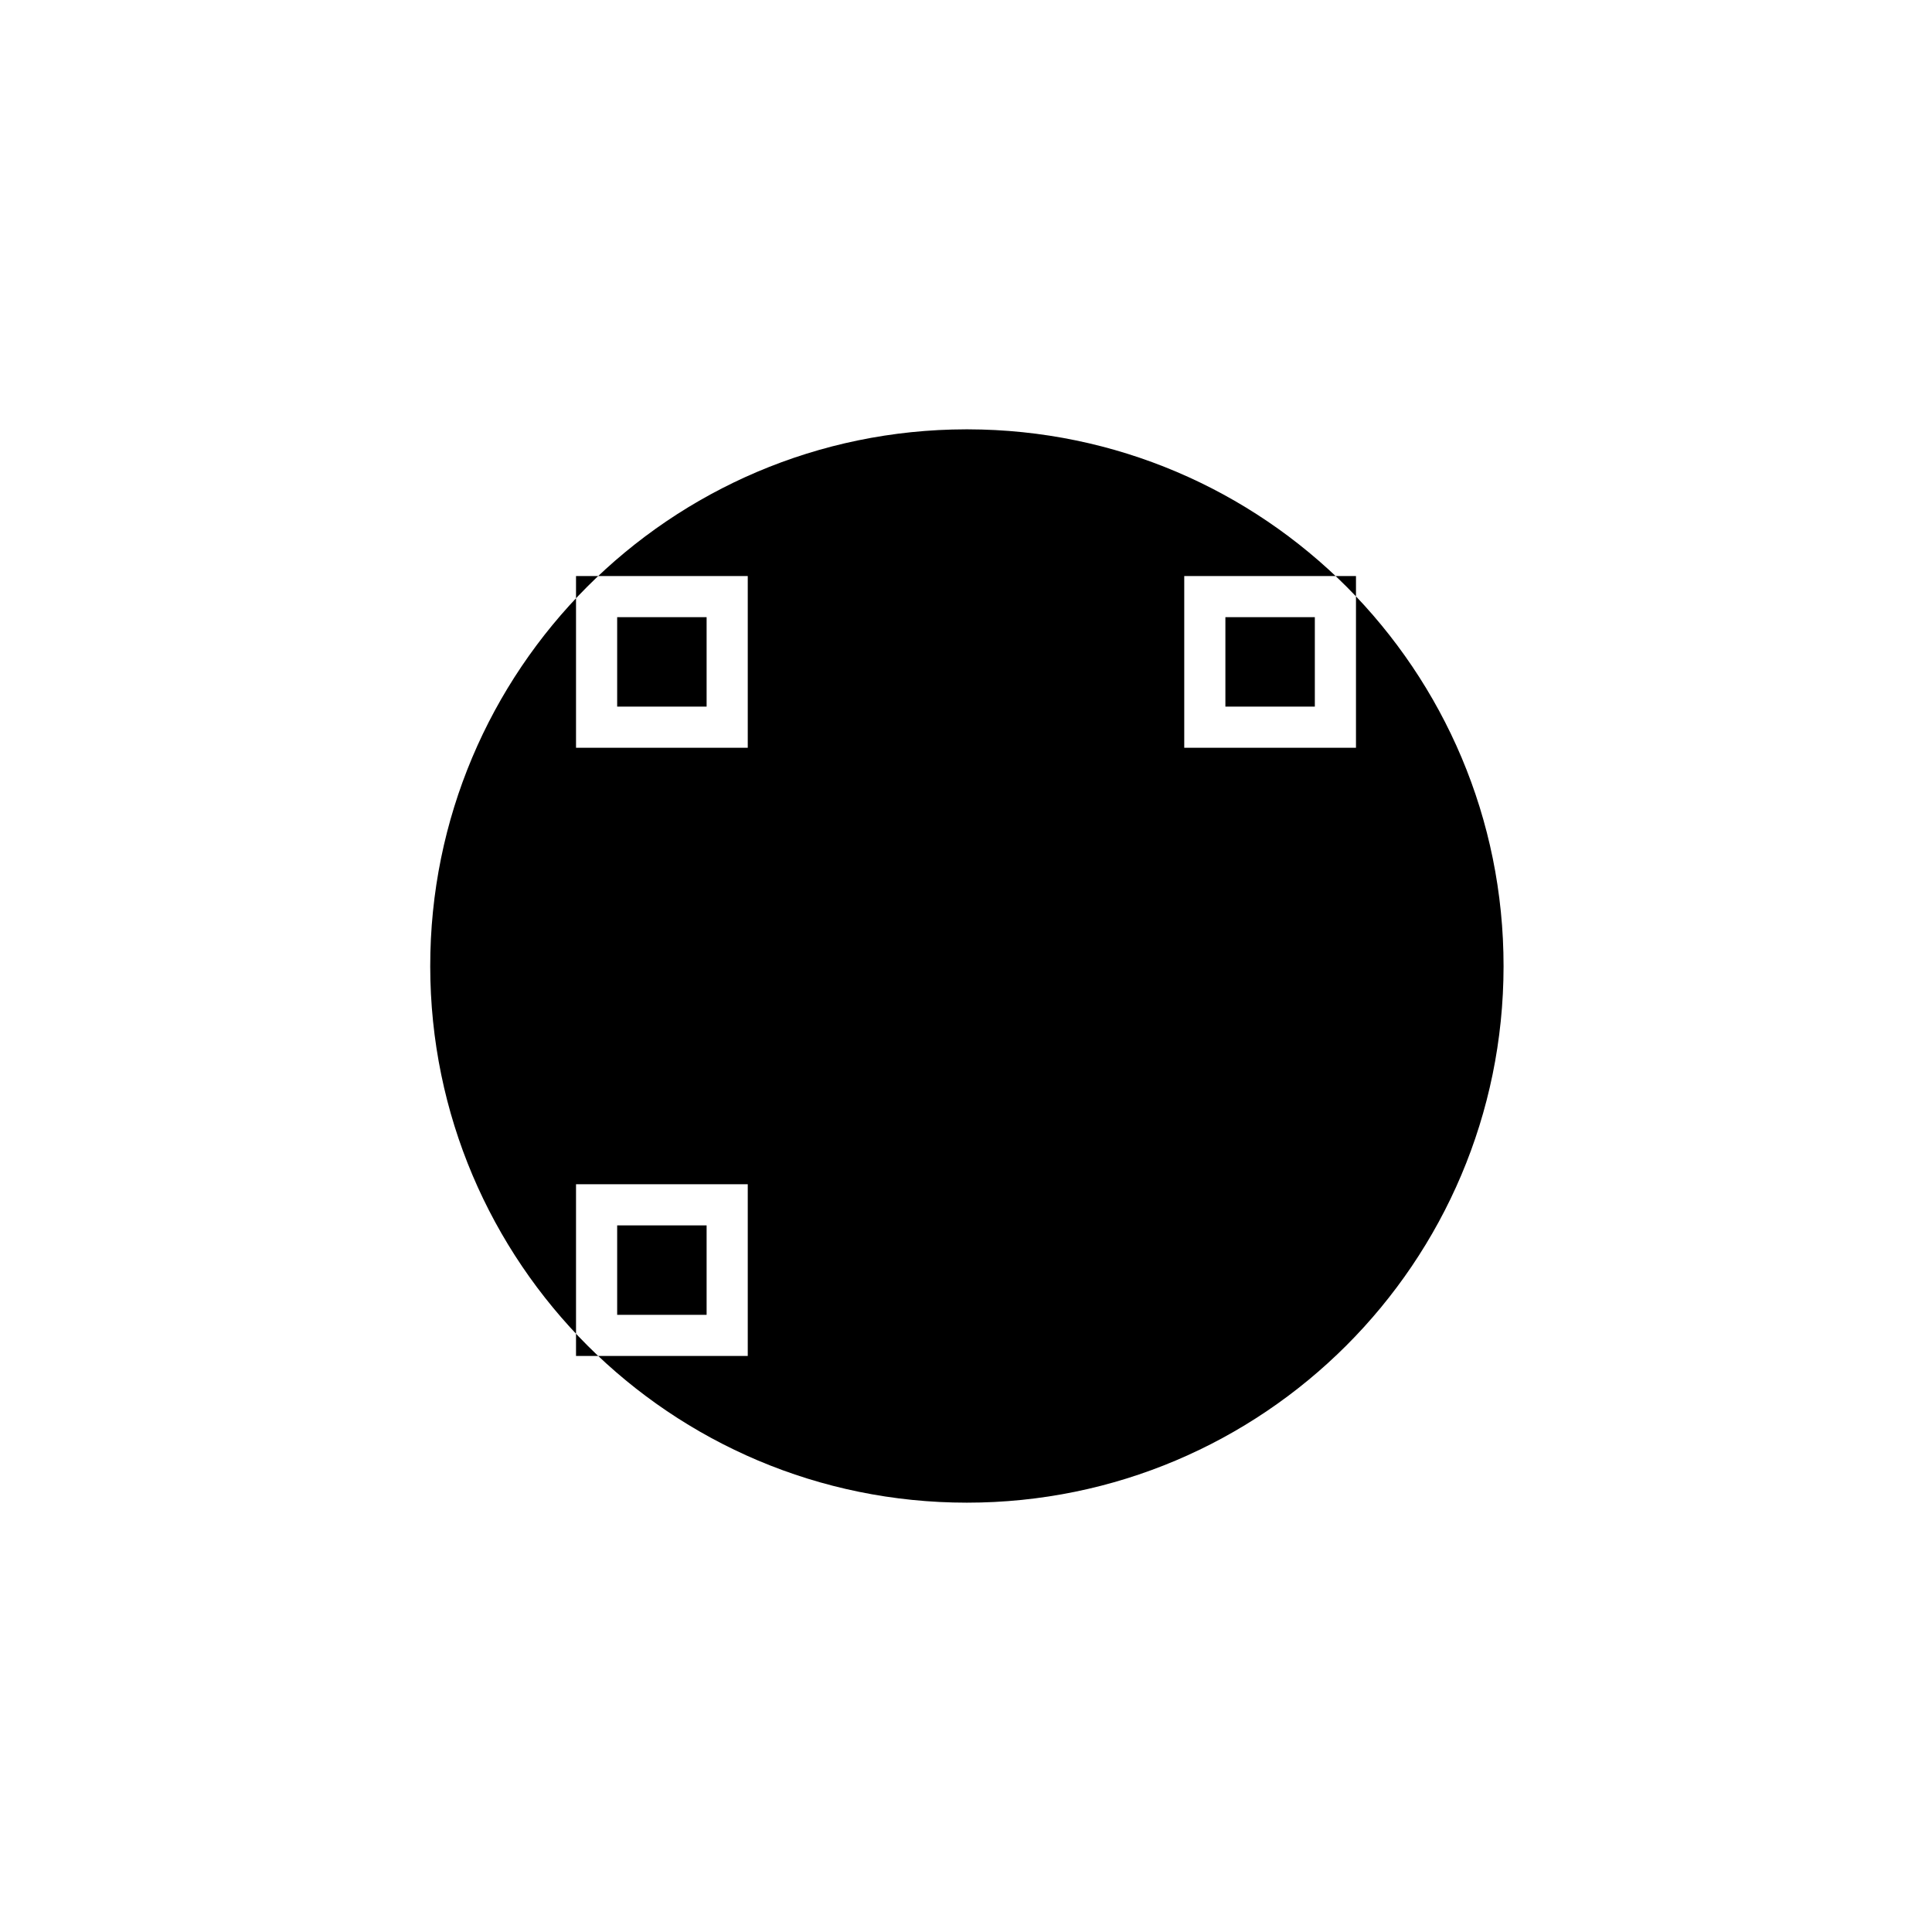
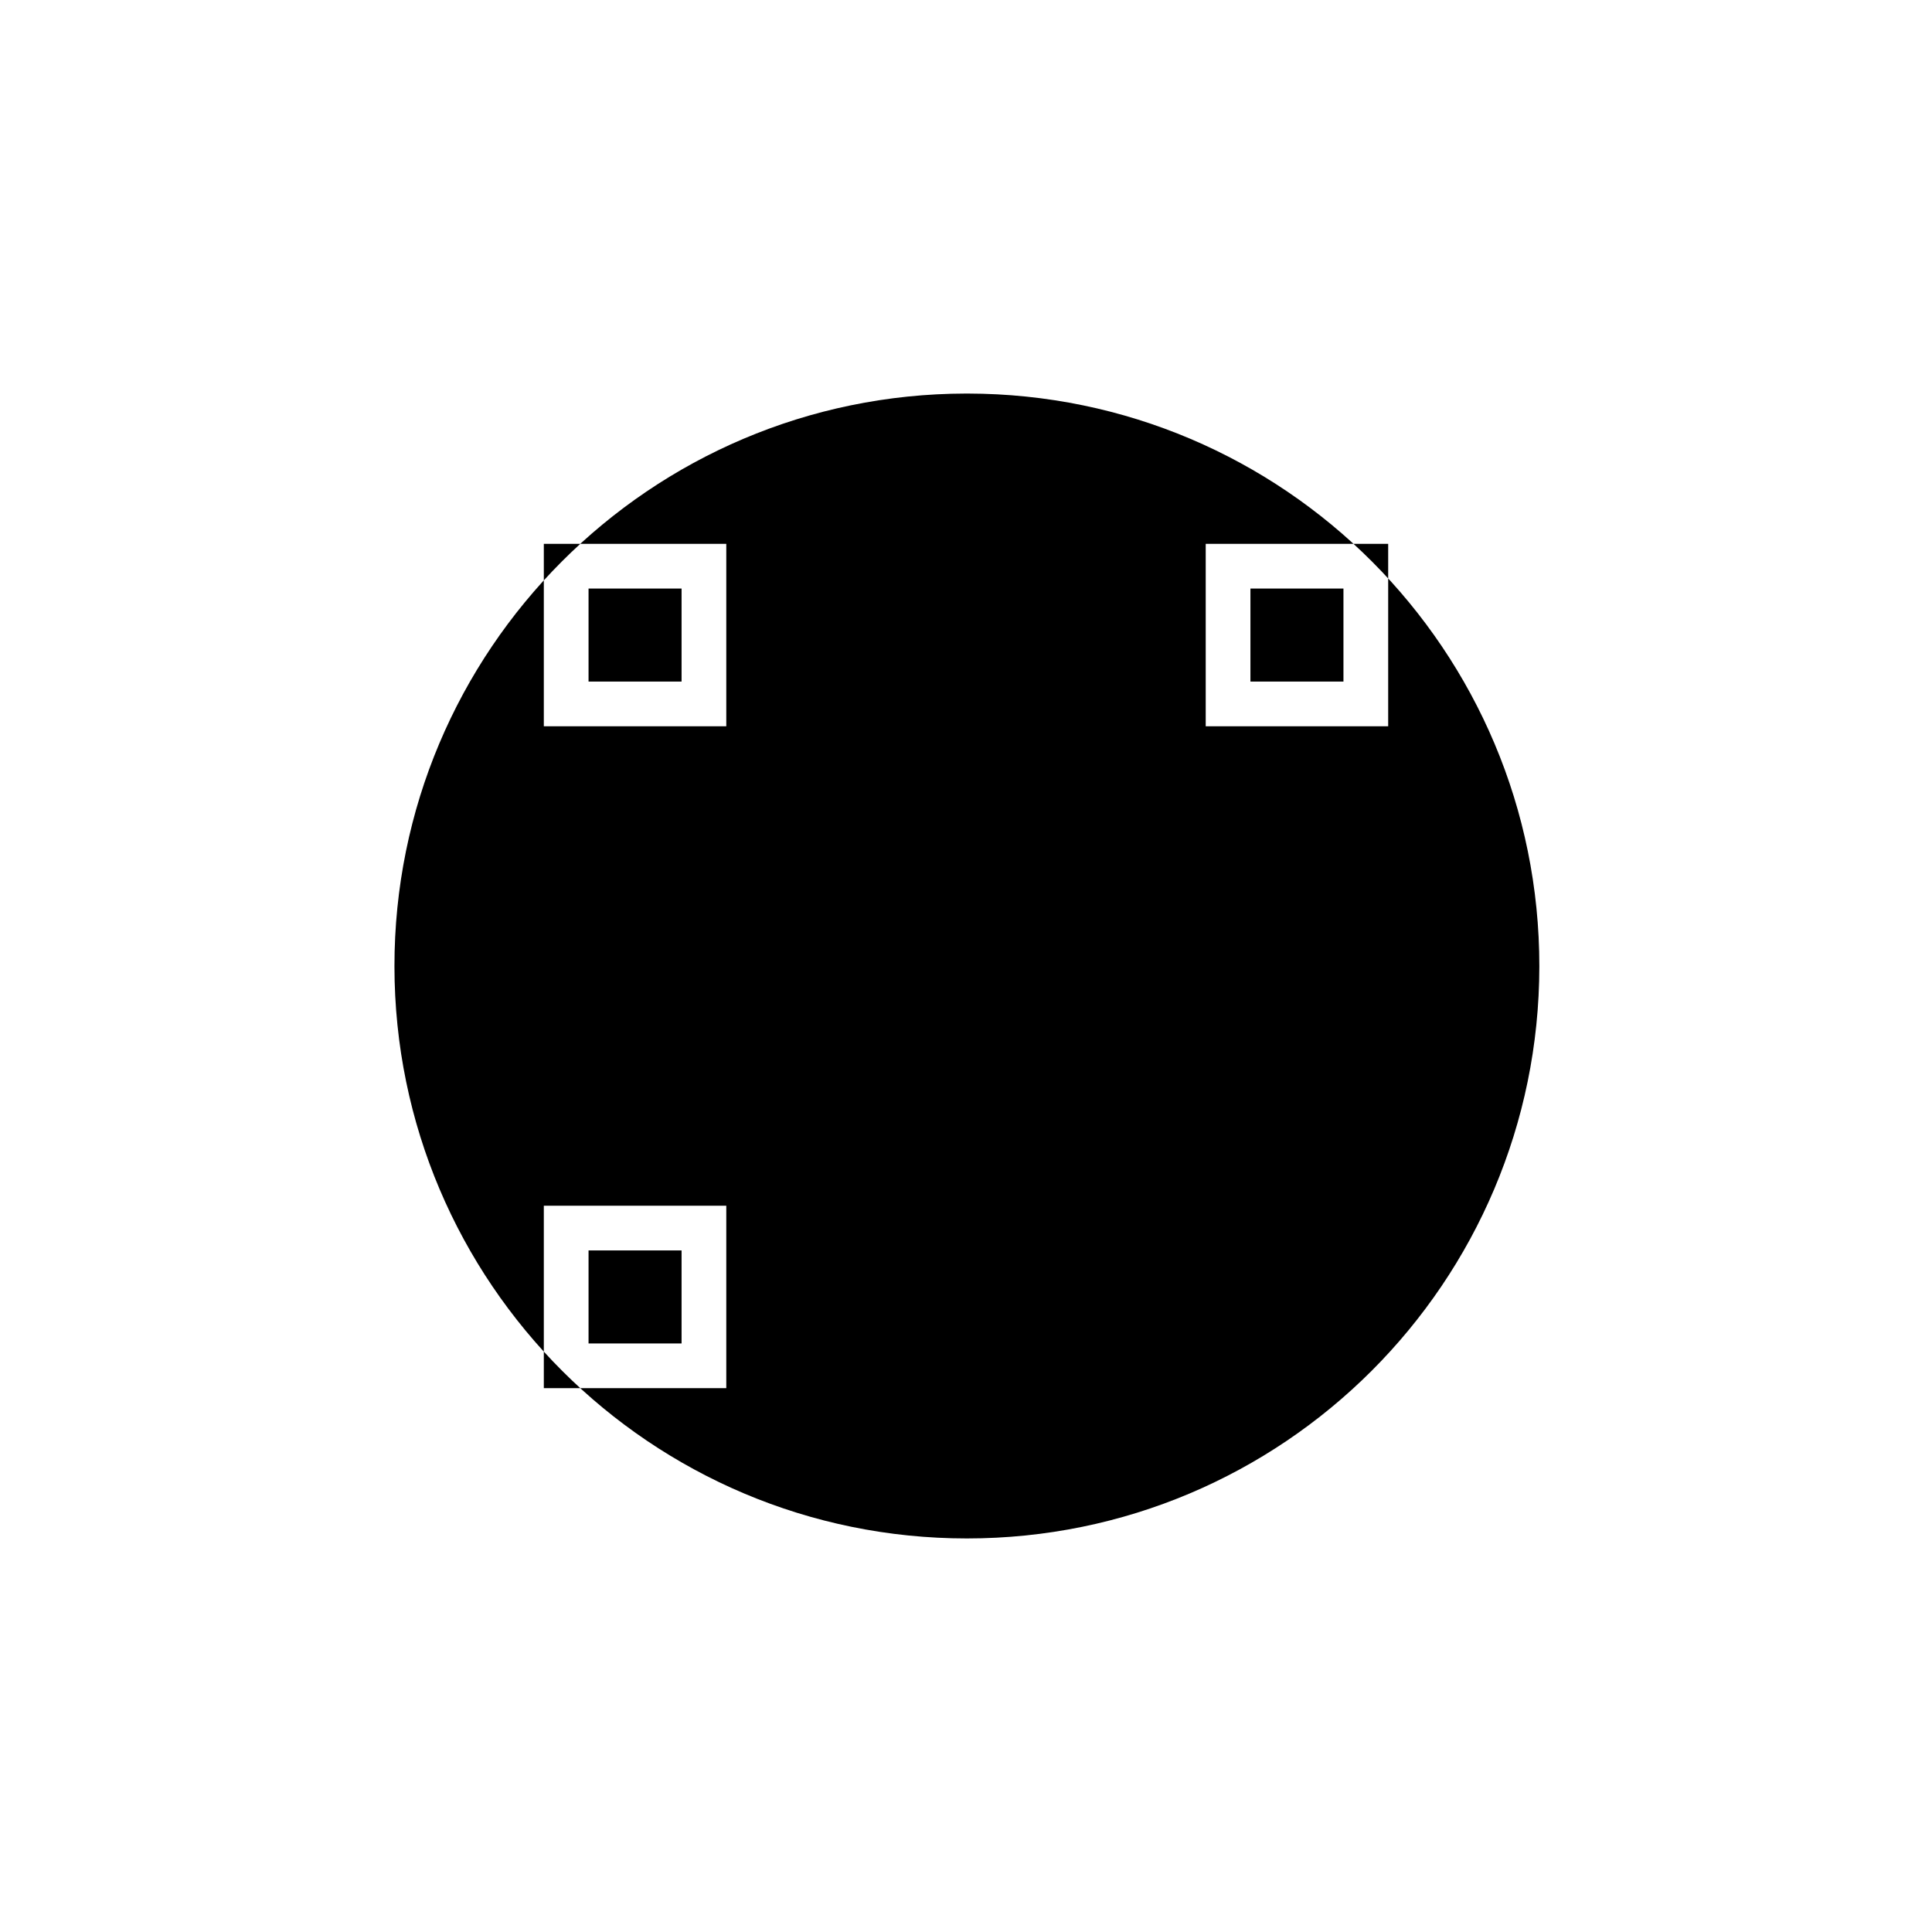
<svg xmlns="http://www.w3.org/2000/svg" width="108" height="108" viewBox="0 0 108 108" fill="none">
-   <path fill="#000000" fill-rule="evenodd" d="     M54 24     a 30 30 0 1 0 0.1 0     z     M32.2 32.2 h9.6 v9.6 h-9.6 z     M66.2 32.2 h9.6 v9.6 h-9.6 z     M32.2 66.2 h9.6 v9.6 h-9.6 z   " />
-   <rect x="34.5" y="34.5" width="5" height="5" fill="#000000" />
-   <rect x="68.5" y="34.5" width="5" height="5" fill="#000000" />
-   <rect x="34.5" y="68.5" width="5" height="5" fill="#000000" />
+   <path fill="#000000" fill-rule="evenodd" d="     M54 22     a 32 32 0 1 0 0.1 0     z     M30.4 30.4 h10.2 v10.2 h-10.2 z     M67.4 30.4 h10.2 v10.2 h-10.2 z     M30.4 67.4 h10.2 v10.2 h-10.2 z   " />
+   <rect x="32.9" y="32.9" width="5.2" height="5.2" fill="#000000" />
+   <rect x="69.9" y="32.9" width="5.2" height="5.2" fill="#000000" />
+   <rect x="32.9" y="69.9" width="5.2" height="5.2" fill="#000000" />
+   <circle cx="54" cy="54" r="15.5" fill="#000000" />
</svg>
